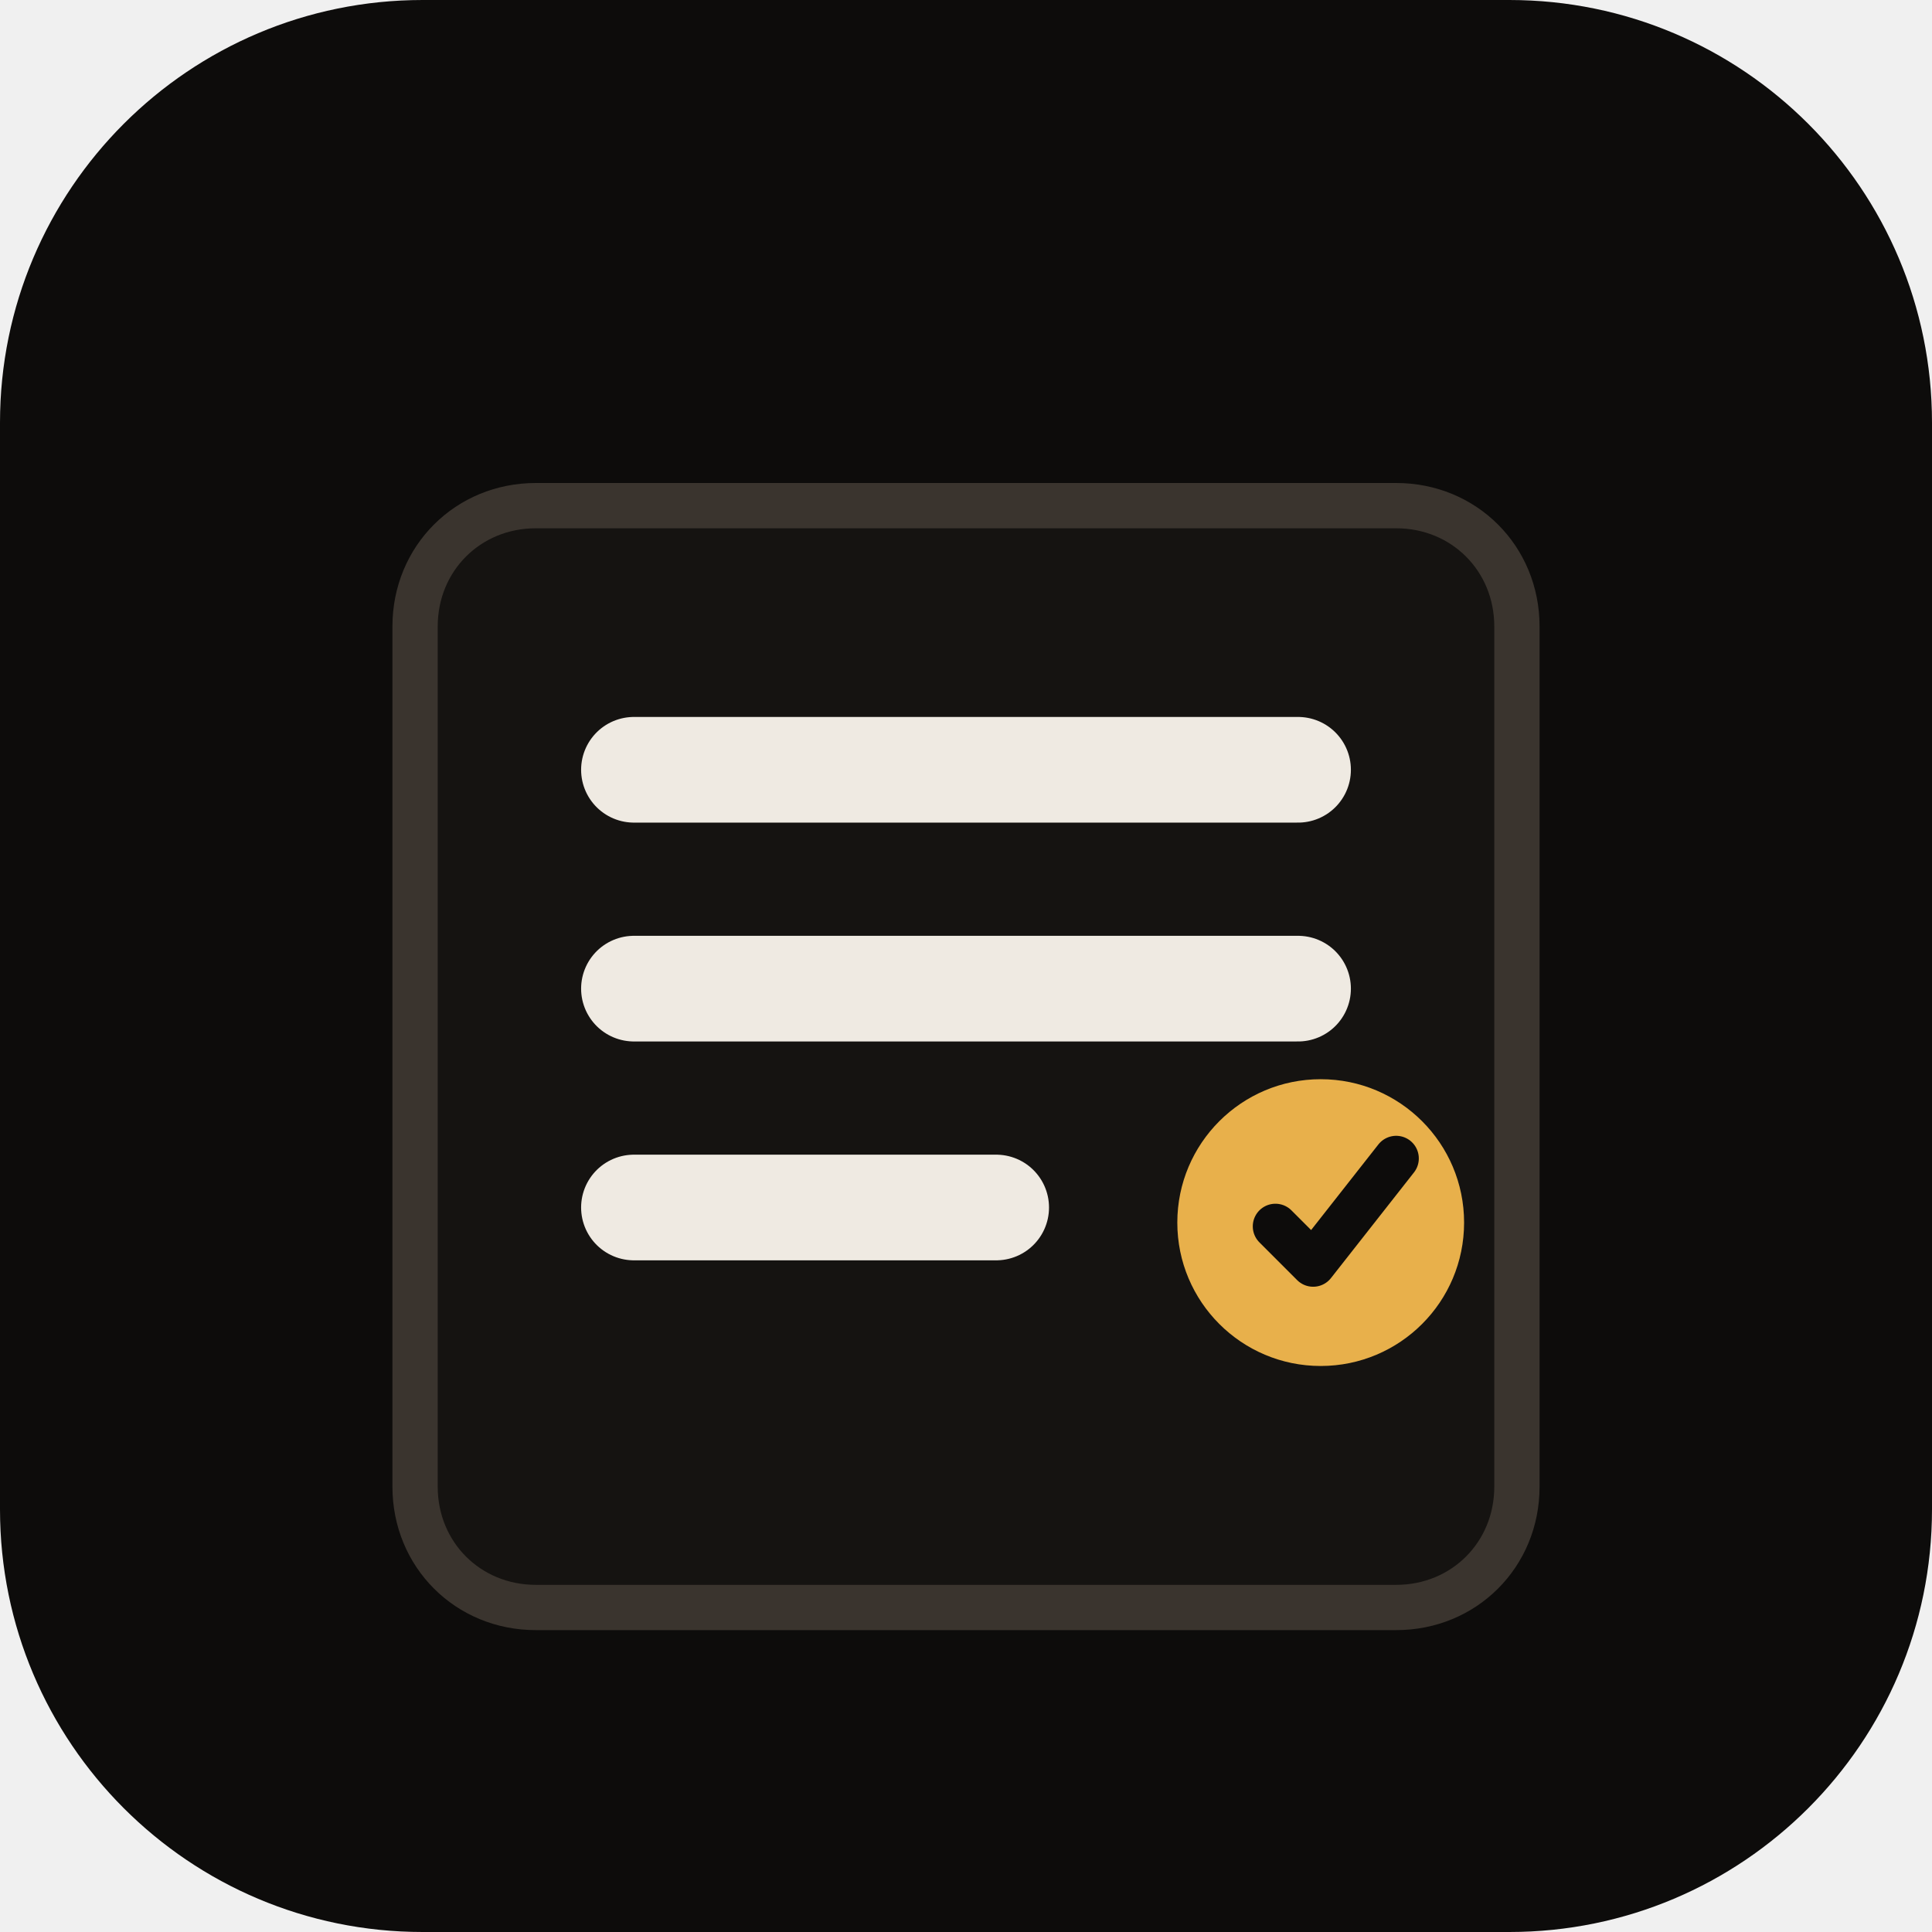
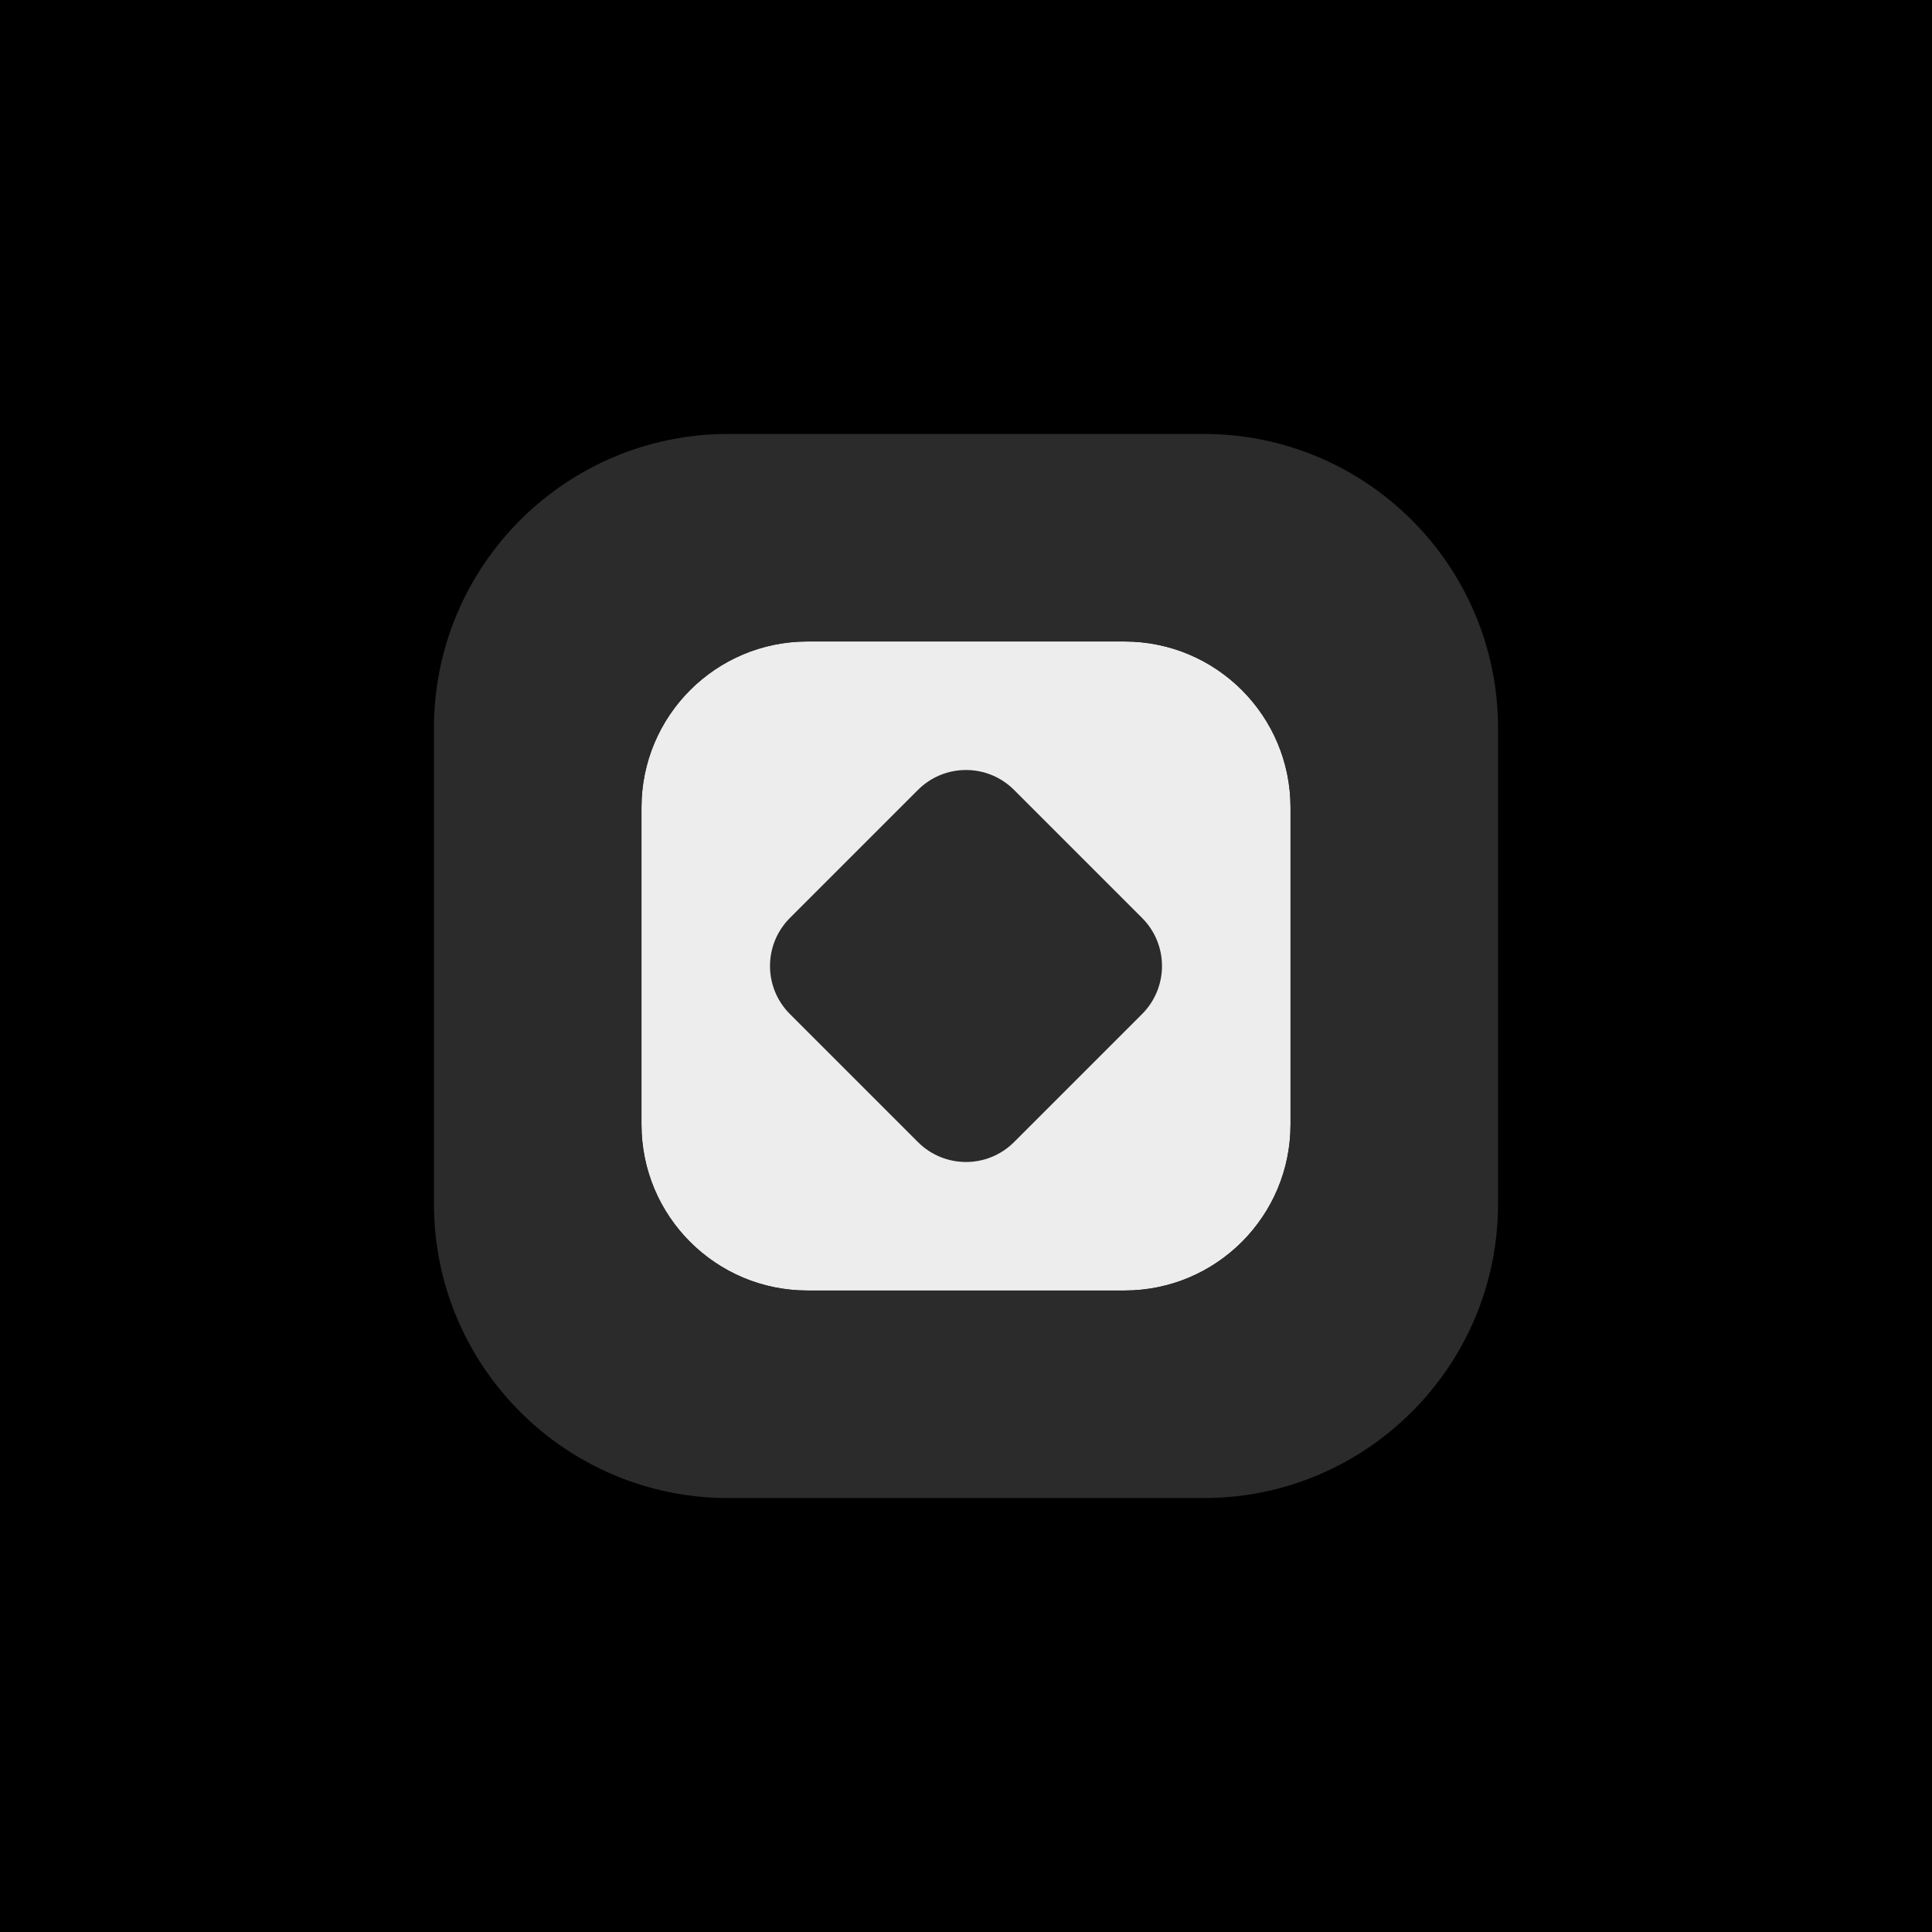
<svg xmlns="http://www.w3.org/2000/svg" viewBox="0 0 512 512">
-   <rect width="512" height="512" rx="112" fill="#0D0C0B" />
-   <path d="M142 134h228c18 0 32 14 32 32v228c0 18-14 32-32 32H142c-18 0-32-14-32-32V166c0-18 14-32 32-32Z" fill="#151311" stroke="#3A342E" stroke-width="12" />
-   <path d="M168 204h176M168 262h176M168 320h96" fill="none" stroke="#EFEAE2" stroke-width="28" stroke-linecap="round" />
-   <circle cx="350" cy="324" r="38" fill="#E8B04B" />
-   <path d="M338 325l10 10 22-28" fill="none" stroke="#0D0C0B" stroke-width="12" stroke-linecap="round" stroke-linejoin="round" />
+   <mask id="plate">
+     <rect x="170" y="170" width="172" height="172" rx="44" fill="#ffffff" />
+     <rect x="214" y="214" width="84" height="84" rx="18" transform="rotate(45 256 256)" fill="#000000" />
+   </mask>
+   <rect width="512" height="512" fill="#000000" />
+   <rect x="115" y="115" width="282" height="282" rx="78" fill="#2b2b2b" />
+   <rect x="170" y="170" width="172" height="172" rx="44" fill="#ededed" mask="url(#plate)" />
</svg>
